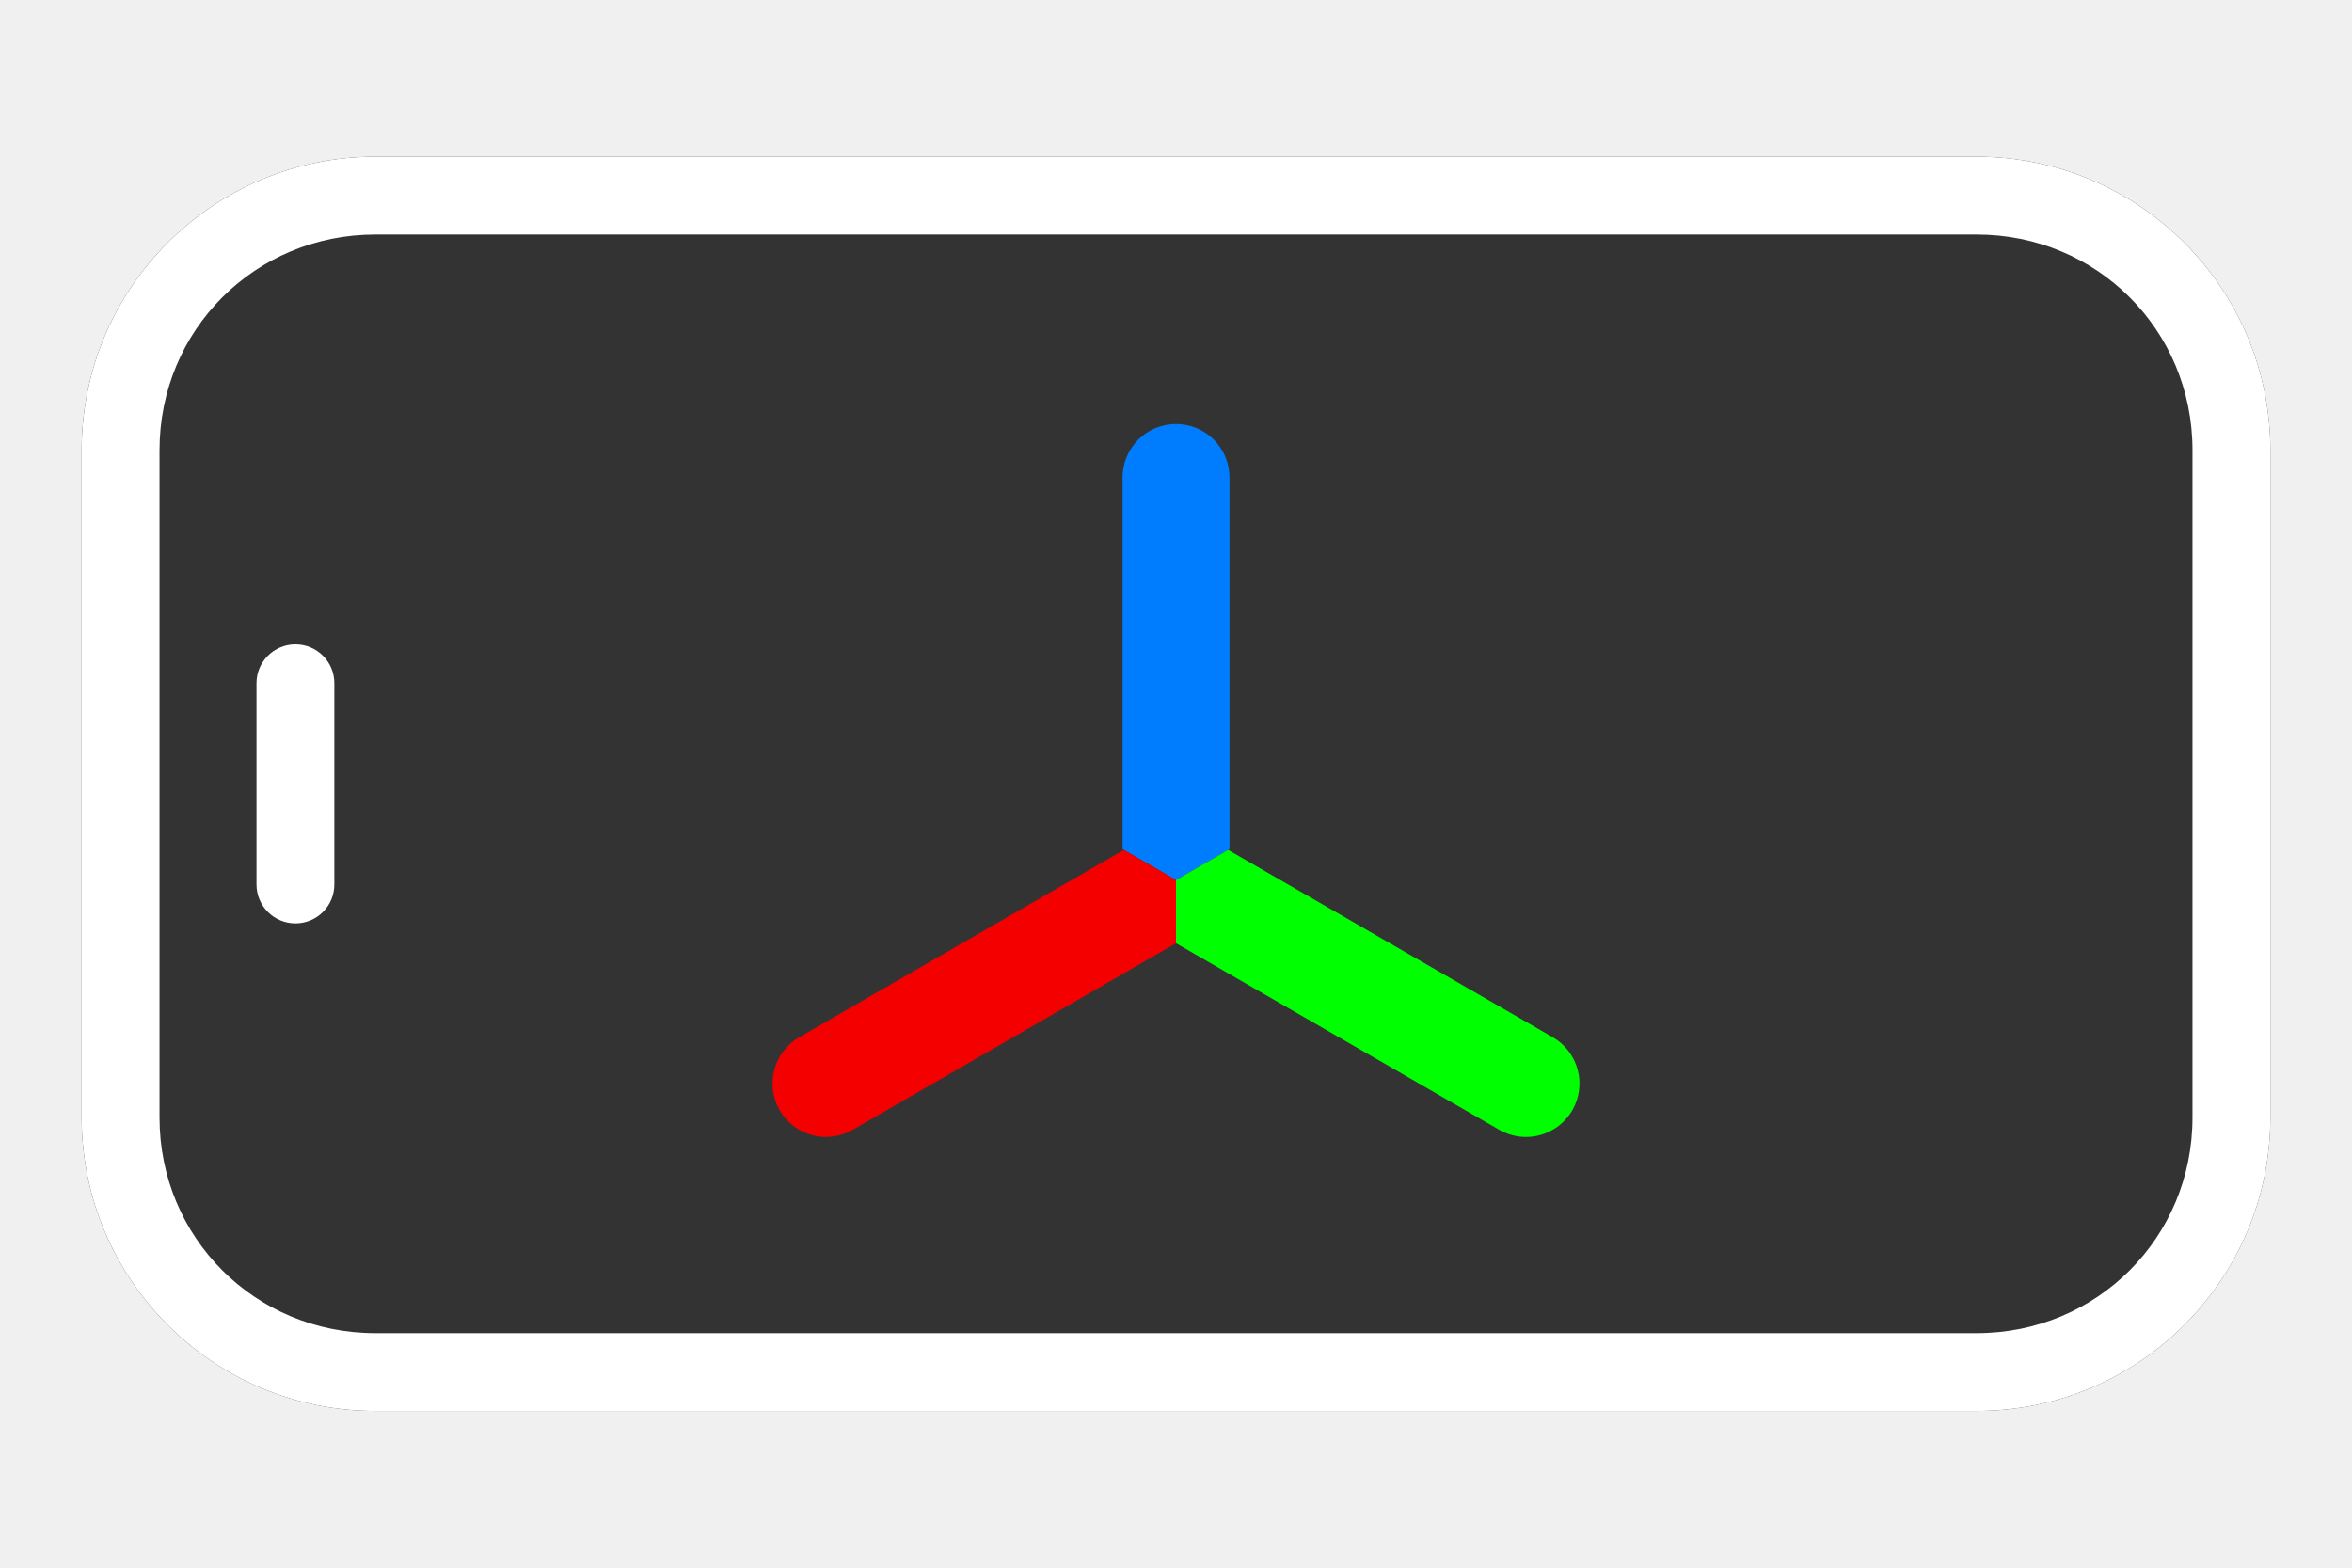
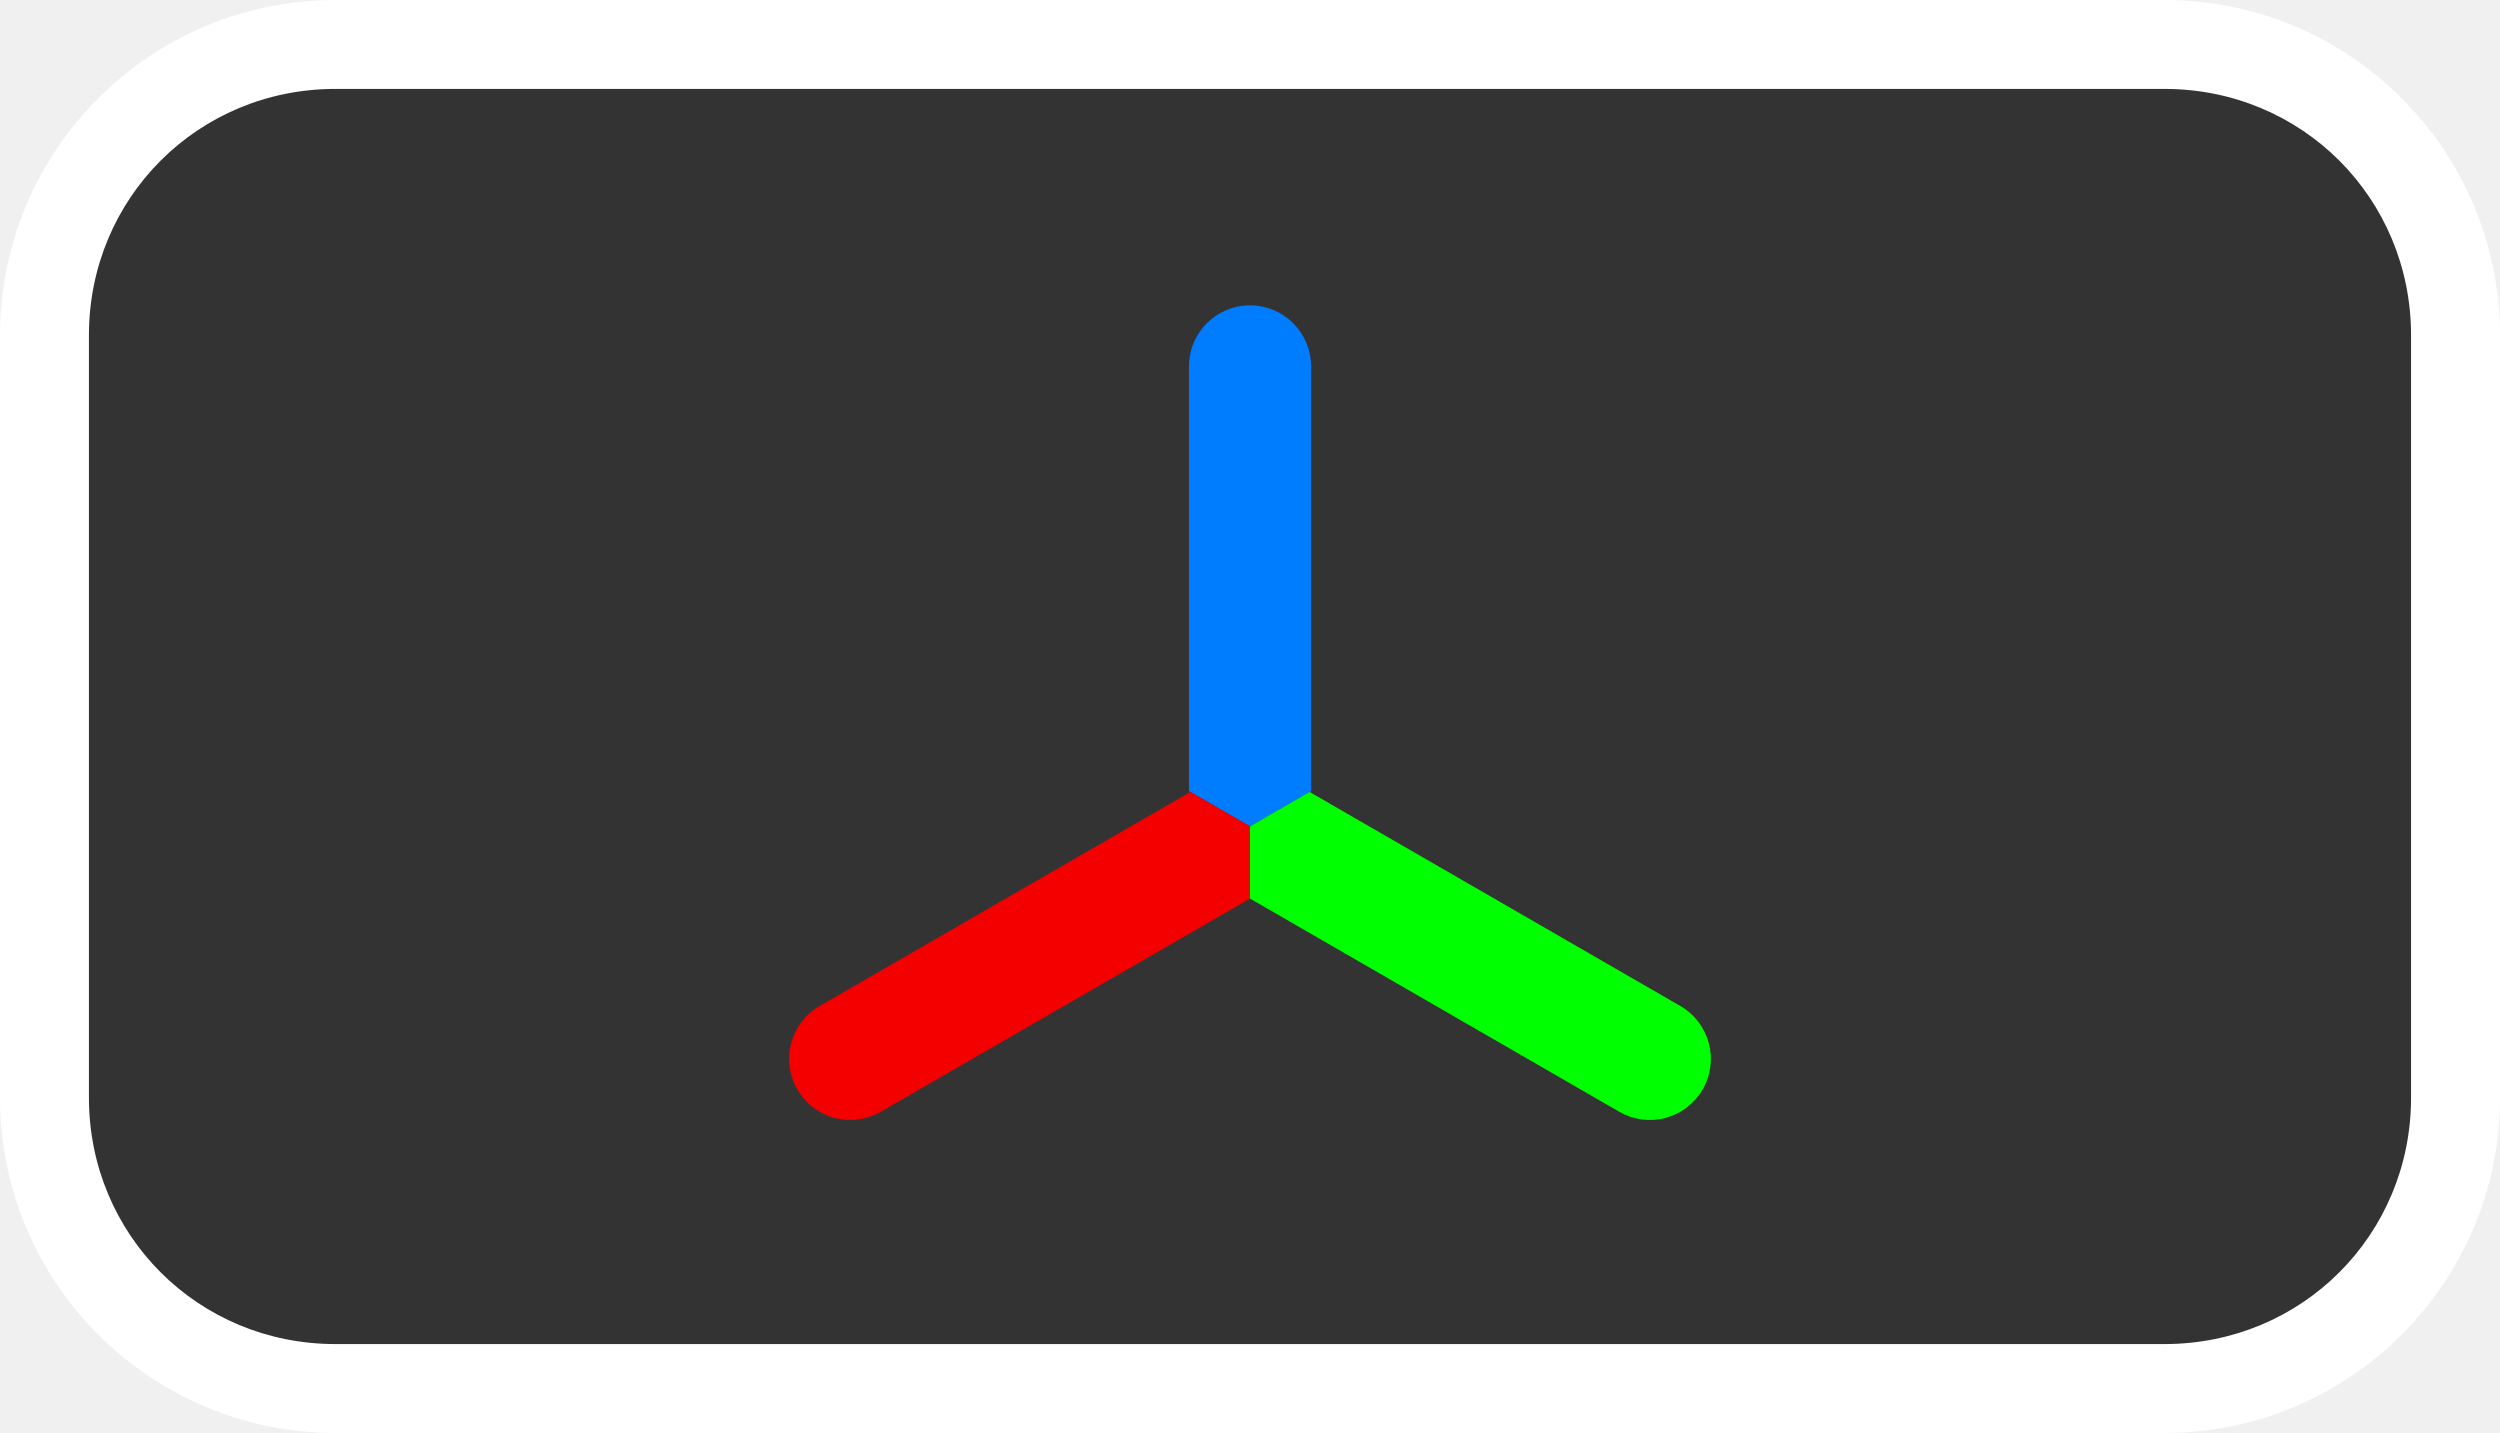
- <svg xmlns="http://www.w3.org/2000/svg" width="150" height="100" version="1.1" id="svg6" xml:space="preserve">
+ <svg xmlns="http://www.w3.org/2000/svg" width="157.016" height="90" version="1.1" id="svg6" xml:space="preserve">
  <defs id="defs6" />
-   <g id="g1" transform="matrix(0.7179428,0,0,0.7179428,-80.07564,-105.0756)">
-     <path id="rect1" style="fill:#333333;stroke-width:11.339;stroke-linecap:round;stroke-linejoin:round;paint-order:markers fill stroke" d="m 144.871,160.279 c -14.389,0 -26.082,11.687 -26.082,26.076 v 59.289 c 0,14.389 11.693,26.076 26.082,26.076 h 142.258 c 14.389,0 26.082,-11.687 26.082,-26.076 v -59.289 c 0,-14.389 -11.693,-26.076 -26.082,-26.076 z" />
-     <path id="rect4" style="baseline-shift:baseline;display:inline;overflow:visible;vector-effect:none;fill:#ffffff;stroke-width:2.97;stroke-linecap:round;stroke-linejoin:round;paint-order:markers fill stroke;enable-background:accumulate;stop-color:#000000" d="m 144.872,160.28 c -14.389,0 -26.082,11.687 -26.082,26.076 v 59.288 c 0,14.389 11.693,26.076 26.082,26.076 h 142.257 c 14.389,0 26.082,-11.687 26.082,-26.076 v -59.288 c 0,-14.389 -11.693,-26.076 -26.082,-26.076 z m 0,6.915 h 142.257 c 10.678,0 19.167,8.484 19.167,19.161 v 59.288 c 0,10.678 -8.489,19.161 -19.167,19.161 H 144.872 c -10.678,0 -19.167,-8.484 -19.167,-19.161 v -59.288 c 0,-10.678 8.489,-19.161 19.167,-19.161 z m -7.095,36.408 a 3.458,3.458 0 0 0 -3.458,3.458 v 17.879 a 3.458,3.458 0 0 0 3.458,3.458 3.458,3.458 0 0 0 3.458,-3.458 v -17.879 a 3.458,3.458 0 0 0 -3.458,-3.458 z" />
-     <path id="path22" style="baseline-shift:baseline;display:inline;overflow:visible;vector-effect:none;fill:#007cff;fill-opacity:1;stroke-width:3.375;stroke-linecap:round;stroke-linejoin:round;paint-order:markers fill stroke;enable-background:accumulate;stop-color:#000000" d="m 216,184.025 a 4.749,4.749 0 0 0 -4.746,4.753 v 33.025 l 4.746,2.742 4.753,-2.742 V 188.778 A 4.749,4.749 0 0 0 216,184.025 Z" />
-     <path id="path24" style="baseline-shift:baseline;display:inline;overflow:visible;vector-effect:none;fill:#00ff00;fill-opacity:1;stroke-width:3.375;stroke-linecap:round;stroke-linejoin:round;paint-order:markers fill stroke;enable-background:accumulate;stop-color:#000000" d="M 220.634,221.869 216,224.545 v 5.616 l 28.714,16.578 a 4.749,4.749 0 0 0 6.493,-1.74 4.749,4.749 0 0 0 -1.74,-6.486 z" />
-     <path id="path20" style="baseline-shift:baseline;display:inline;overflow:visible;vector-effect:none;fill:#f40000;fill-opacity:1;stroke-width:3.375;stroke-linecap:round;stroke-linejoin:round;paint-order:markers fill stroke;enable-background:accumulate;stop-color:#000000" d="m 211.366,221.869 -28.833,16.644 a 4.749,4.749 0 0 0 -1.74,6.486 4.749,4.749 0 0 0 6.493,1.74 L 216,230.161 v -5.616 z" />
-   </g>
+   <path id="path1" style="fill:#333333;stroke-width:36.249;stroke-linecap:round;stroke-linejoin:round;paint-order:markers fill stroke" d="m 22.71,1.29 c -11.288,0 -20.46,9.168 -20.46,20.456 v 46.508 c 0,11.288 9.173,20.456 20.46,20.456 h 111.595 c 11.288,0 20.46,-9.168 20.46,-20.456 V 21.746 c 0,-11.288 -9.173,-20.456 -20.46,-20.456 z" />
+   <path id="rect4" style="baseline-shift:baseline;display:inline;overflow:visible;vector-effect:none;fill:#ffffff;stroke-width:2.399;stroke-linecap:round;stroke-linejoin:round;paint-order:markers fill stroke;enable-background:accumulate;stop-color:#000000" d="M 21.064,-4.1276484e-6 C 9.443,-4.1276484e-6 1.7570061e-4,9.439 1.7570061e-4,21.059 v 47.881 c 0,11.621 9.443,21.059 21.064,21.059 H 135.951 c 11.621,0 21.064,-9.439 21.064,-21.059 V 21.059 C 157.015,9.439 147.572,-4.1276484e-6 135.951,-4.1276484e-6 Z m 0,5.585 H 135.951 c 8.623,0 15.479,6.851 15.479,15.475 v 47.881 c 0,8.623 -6.856,15.475 -15.479,15.475 H 21.064 c -8.623,0 -15.479,-6.851 -15.479,-15.475 V 21.059 c 0,-8.623 6.856,-15.475 15.479,-15.475 z" />
+   <path id="path22-9" style="baseline-shift:baseline;display:inline;overflow:visible;vector-effect:none;fill:#007cff;fill-opacity:1;stroke-width:2.726;stroke-linecap:round;stroke-linejoin:round;paint-order:markers fill stroke;enable-background:accumulate;stop-color:#000000" d="m 78.508,19.177 a 3.836,3.836 0 0 0 -3.833,3.838 v 26.671 l 3.833,2.215 3.838,-2.215 V 23.016 a 3.836,3.836 0 0 0 -3.838,-3.838 z" />
+   <path id="path24-3" style="baseline-shift:baseline;display:inline;overflow:visible;vector-effect:none;fill:#00ff00;fill-opacity:1;stroke-width:2.726;stroke-linecap:round;stroke-linejoin:round;paint-order:markers fill stroke;enable-background:accumulate;stop-color:#000000" d="m 82.25,49.74 -3.742,2.161 v 4.536 L 101.697,69.826 a 3.836,3.836 0 0 0 5.244,-1.405 3.836,3.836 0 0 0 -1.405,-5.238 z" />
+   <path id="path20-6" style="baseline-shift:baseline;display:inline;overflow:visible;vector-effect:none;fill:#f40000;fill-opacity:1;stroke-width:2.726;stroke-linecap:round;stroke-linejoin:round;paint-order:markers fill stroke;enable-background:accumulate;stop-color:#000000" d="M 74.765,49.74 51.48,63.182 a 3.836,3.836 0 0 0 -1.405,5.238 3.836,3.836 0 0 0 5.244,1.405 L 78.508,56.437 v -4.536 z" />
</svg>
